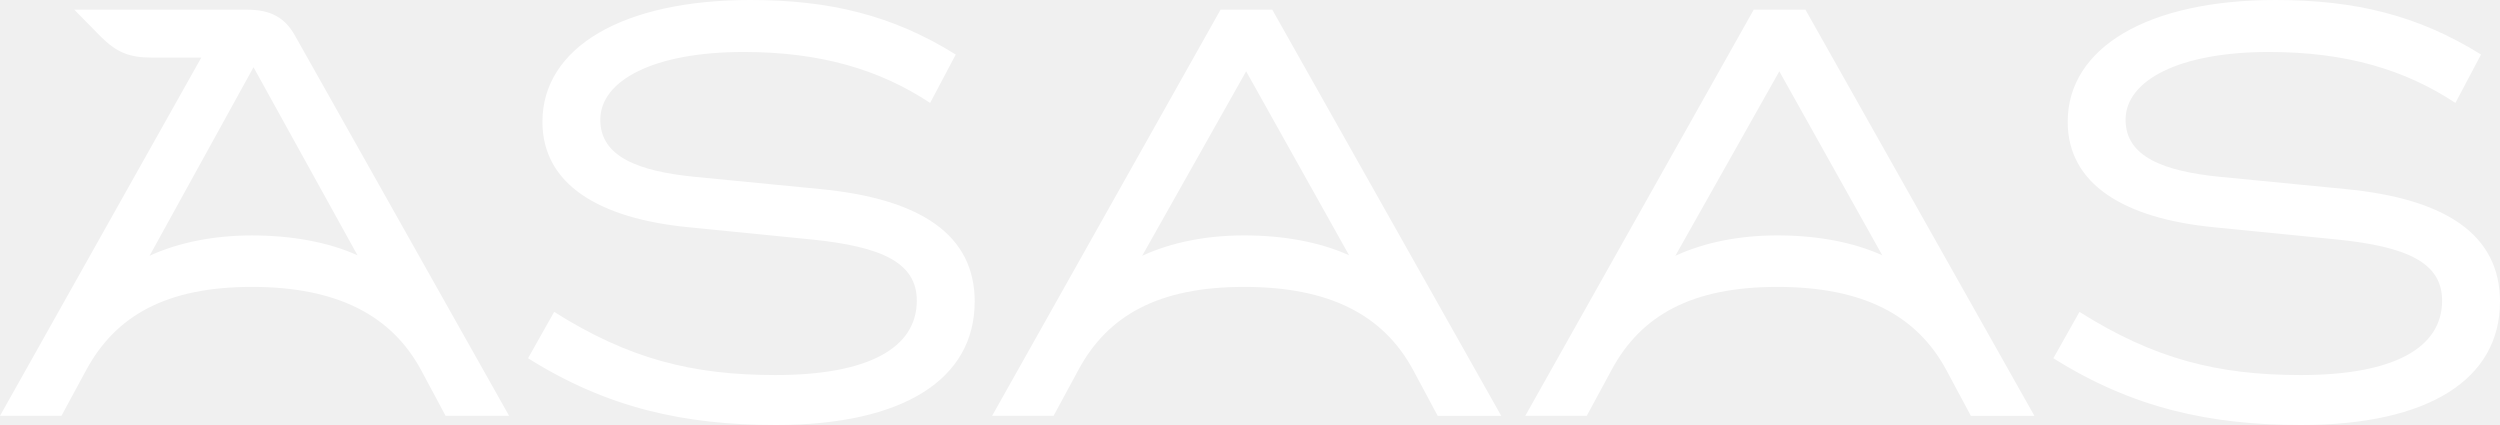
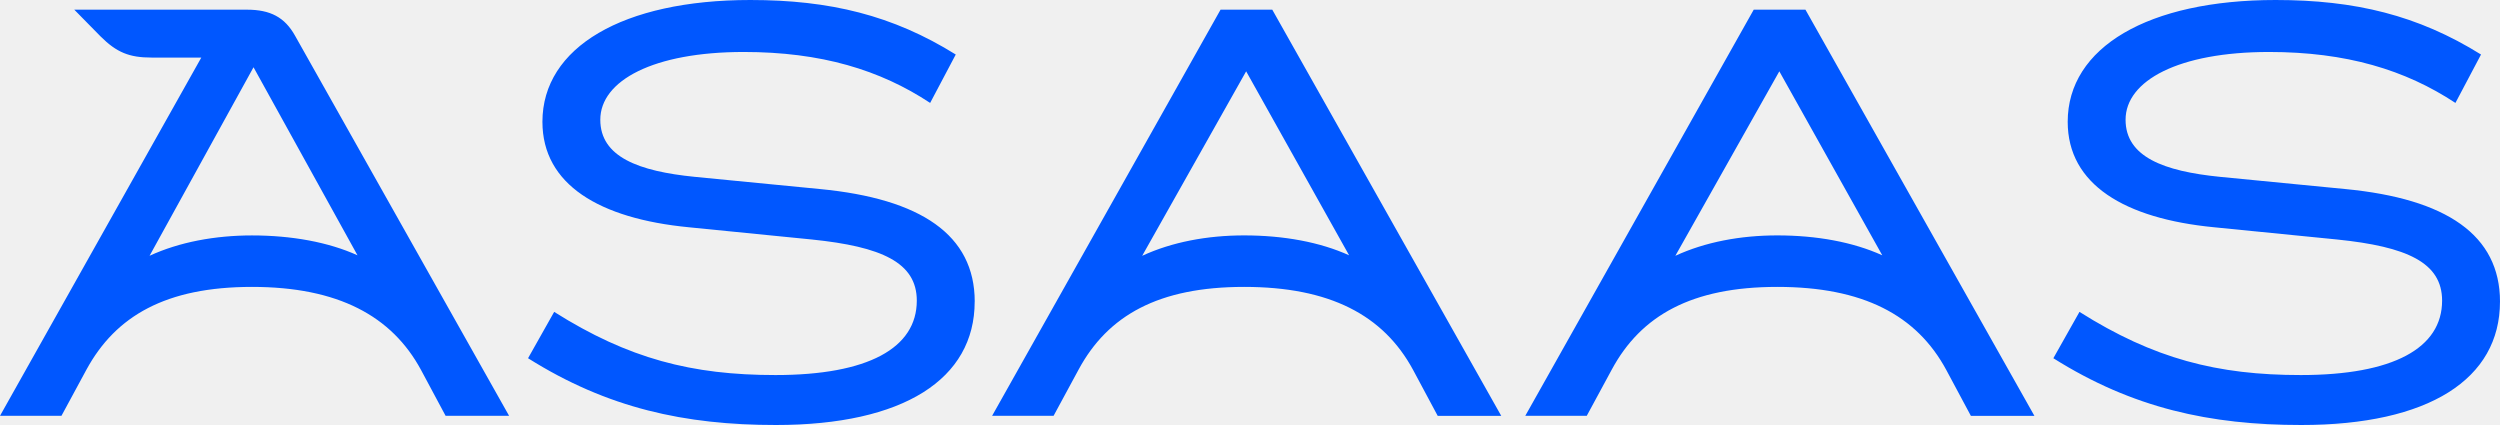
<svg xmlns="http://www.w3.org/2000/svg" width="100" height="17" viewBox="0 0 100 17" fill="none">
-   <path d="M67.014 10.232L71.173 2.853L75.291 10.212C74.123 9.682 72.669 9.416 71.091 9.416C69.616 9.416 68.202 9.682 67.014 10.232M45.687 10.232L49.846 2.853L53.964 10.212C52.796 9.682 51.341 9.416 49.764 9.416C48.289 9.416 46.875 9.682 45.687 10.232M5.982 10.232L10.141 2.69L14.3 10.212C13.132 9.682 11.657 9.417 10.079 9.417C8.604 9.417 7.17 9.682 5.981 10.232M99.999 12.067C99.999 15.165 97.151 17 92.05 17C88.403 17 85.31 16.327 82.134 14.329L83.179 12.475C86.15 14.35 88.69 15.002 92.03 15.002C95.738 15.002 97.684 13.922 97.684 12.026C97.684 10.498 96.27 9.865 93.484 9.58L88.567 9.091C84.982 8.744 82.708 7.379 82.708 4.872C82.708 1.896 85.925 0 91.026 0C94.201 0 96.721 0.611 99.241 2.181L98.217 4.117C96.209 2.792 93.853 2.079 90.76 2.079C87.154 2.079 85.023 3.22 85.023 4.79C85.023 6.278 86.56 6.849 88.793 7.073L93.813 7.562C97.849 7.95 100 9.397 100 12.067M81.376 16.633L72.218 0.387H70.149L61.011 16.633H63.47L64.474 14.778C65.642 12.617 67.67 11.476 71.091 11.476C74.513 11.476 76.664 12.598 77.852 14.799L78.835 16.634H81.376V16.633ZM60.049 16.633L50.891 0.387H48.822L39.684 16.633H42.143L43.147 14.778C44.315 12.617 46.343 11.476 49.764 11.476C53.185 11.476 55.336 12.598 56.525 14.799L57.508 16.634H60.049V16.633ZM38.987 12.067C38.987 15.165 36.139 17 31.038 17C27.392 17 24.298 16.327 21.122 14.329L22.167 12.475C25.138 14.35 27.679 15.002 31.018 15.002C34.726 15.002 36.672 13.922 36.672 12.026C36.672 10.498 35.259 9.865 32.473 9.58L27.556 9.091C23.97 8.744 21.697 7.379 21.697 4.872C21.697 1.896 24.913 0 30.014 0C33.19 0 35.709 0.611 38.23 2.181L37.206 4.117C35.198 2.792 32.842 2.079 29.748 2.079C26.143 2.079 24.012 3.22 24.012 4.79C24.012 6.278 25.548 6.849 27.782 7.073L32.802 7.562C36.837 7.95 38.989 9.397 38.989 12.067M8.052 2.303L0 16.633H2.458L3.462 14.778C4.63 12.638 6.638 11.476 10.08 11.476C13.521 11.476 15.673 12.638 16.841 14.798L17.824 16.633H20.364L11.801 1.427C11.391 0.693 10.818 0.387 9.875 0.387H2.971L4.025 1.459C4.667 2.098 5.171 2.303 6.065 2.303H8.052Z" fill="white" />
+   <path d="M67.014 10.232L71.173 2.853L75.291 10.212C74.123 9.682 72.669 9.416 71.091 9.416C69.616 9.416 68.202 9.682 67.014 10.232M45.687 10.232L49.846 2.853L53.964 10.212C52.796 9.682 51.341 9.416 49.764 9.416C48.289 9.416 46.875 9.682 45.687 10.232M5.982 10.232L10.141 2.69L14.3 10.212C13.132 9.682 11.657 9.417 10.079 9.417C8.604 9.417 7.17 9.682 5.981 10.232M99.999 12.067C99.999 15.165 97.151 17 92.05 17C88.403 17 85.31 16.327 82.134 14.329L83.179 12.475C86.15 14.35 88.69 15.002 92.03 15.002C95.738 15.002 97.684 13.922 97.684 12.026C97.684 10.498 96.27 9.865 93.484 9.58L88.567 9.091C84.982 8.744 82.708 7.379 82.708 4.872C82.708 1.896 85.925 0 91.026 0C94.201 0 96.721 0.611 99.241 2.181L98.217 4.117C96.209 2.792 93.853 2.079 90.76 2.079C87.154 2.079 85.023 3.22 85.023 4.79C85.023 6.278 86.56 6.849 88.793 7.073L93.813 7.562C97.849 7.95 100 9.397 100 12.067M81.376 16.633L72.218 0.387H70.149L61.011 16.633H63.47L64.474 14.778C65.642 12.617 67.67 11.476 71.091 11.476C74.513 11.476 76.664 12.598 77.852 14.799L78.835 16.634H81.376V16.633ZM60.049 16.633L50.891 0.387H48.822L39.684 16.633H42.143L43.147 14.778C44.315 12.617 46.343 11.476 49.764 11.476C53.185 11.476 55.336 12.598 56.525 14.799L57.508 16.634H60.049V16.633ZM38.987 12.067C38.987 15.165 36.139 17 31.038 17C27.392 17 24.298 16.327 21.122 14.329L22.167 12.475C25.138 14.35 27.679 15.002 31.018 15.002C34.726 15.002 36.672 13.922 36.672 12.026C36.672 10.498 35.259 9.865 32.473 9.58L27.556 9.091C23.97 8.744 21.697 7.379 21.697 4.872C21.697 1.896 24.913 0 30.014 0C33.19 0 35.709 0.611 38.23 2.181L37.206 4.117C35.198 2.792 32.842 2.079 29.748 2.079C26.143 2.079 24.012 3.22 24.012 4.79C24.012 6.278 25.548 6.849 27.782 7.073L32.802 7.562C36.837 7.95 38.989 9.397 38.989 12.067M8.052 2.303L0 16.633H2.458L3.462 14.778C4.63 12.638 6.638 11.476 10.08 11.476C13.521 11.476 15.673 12.638 16.841 14.798L17.824 16.633H20.364L11.801 1.427C11.391 0.693 10.818 0.387 9.875 0.387H2.971L4.025 1.459C4.667 2.098 5.171 2.303 6.065 2.303H8.052Z" fill="#0057FF" />
</svg>
